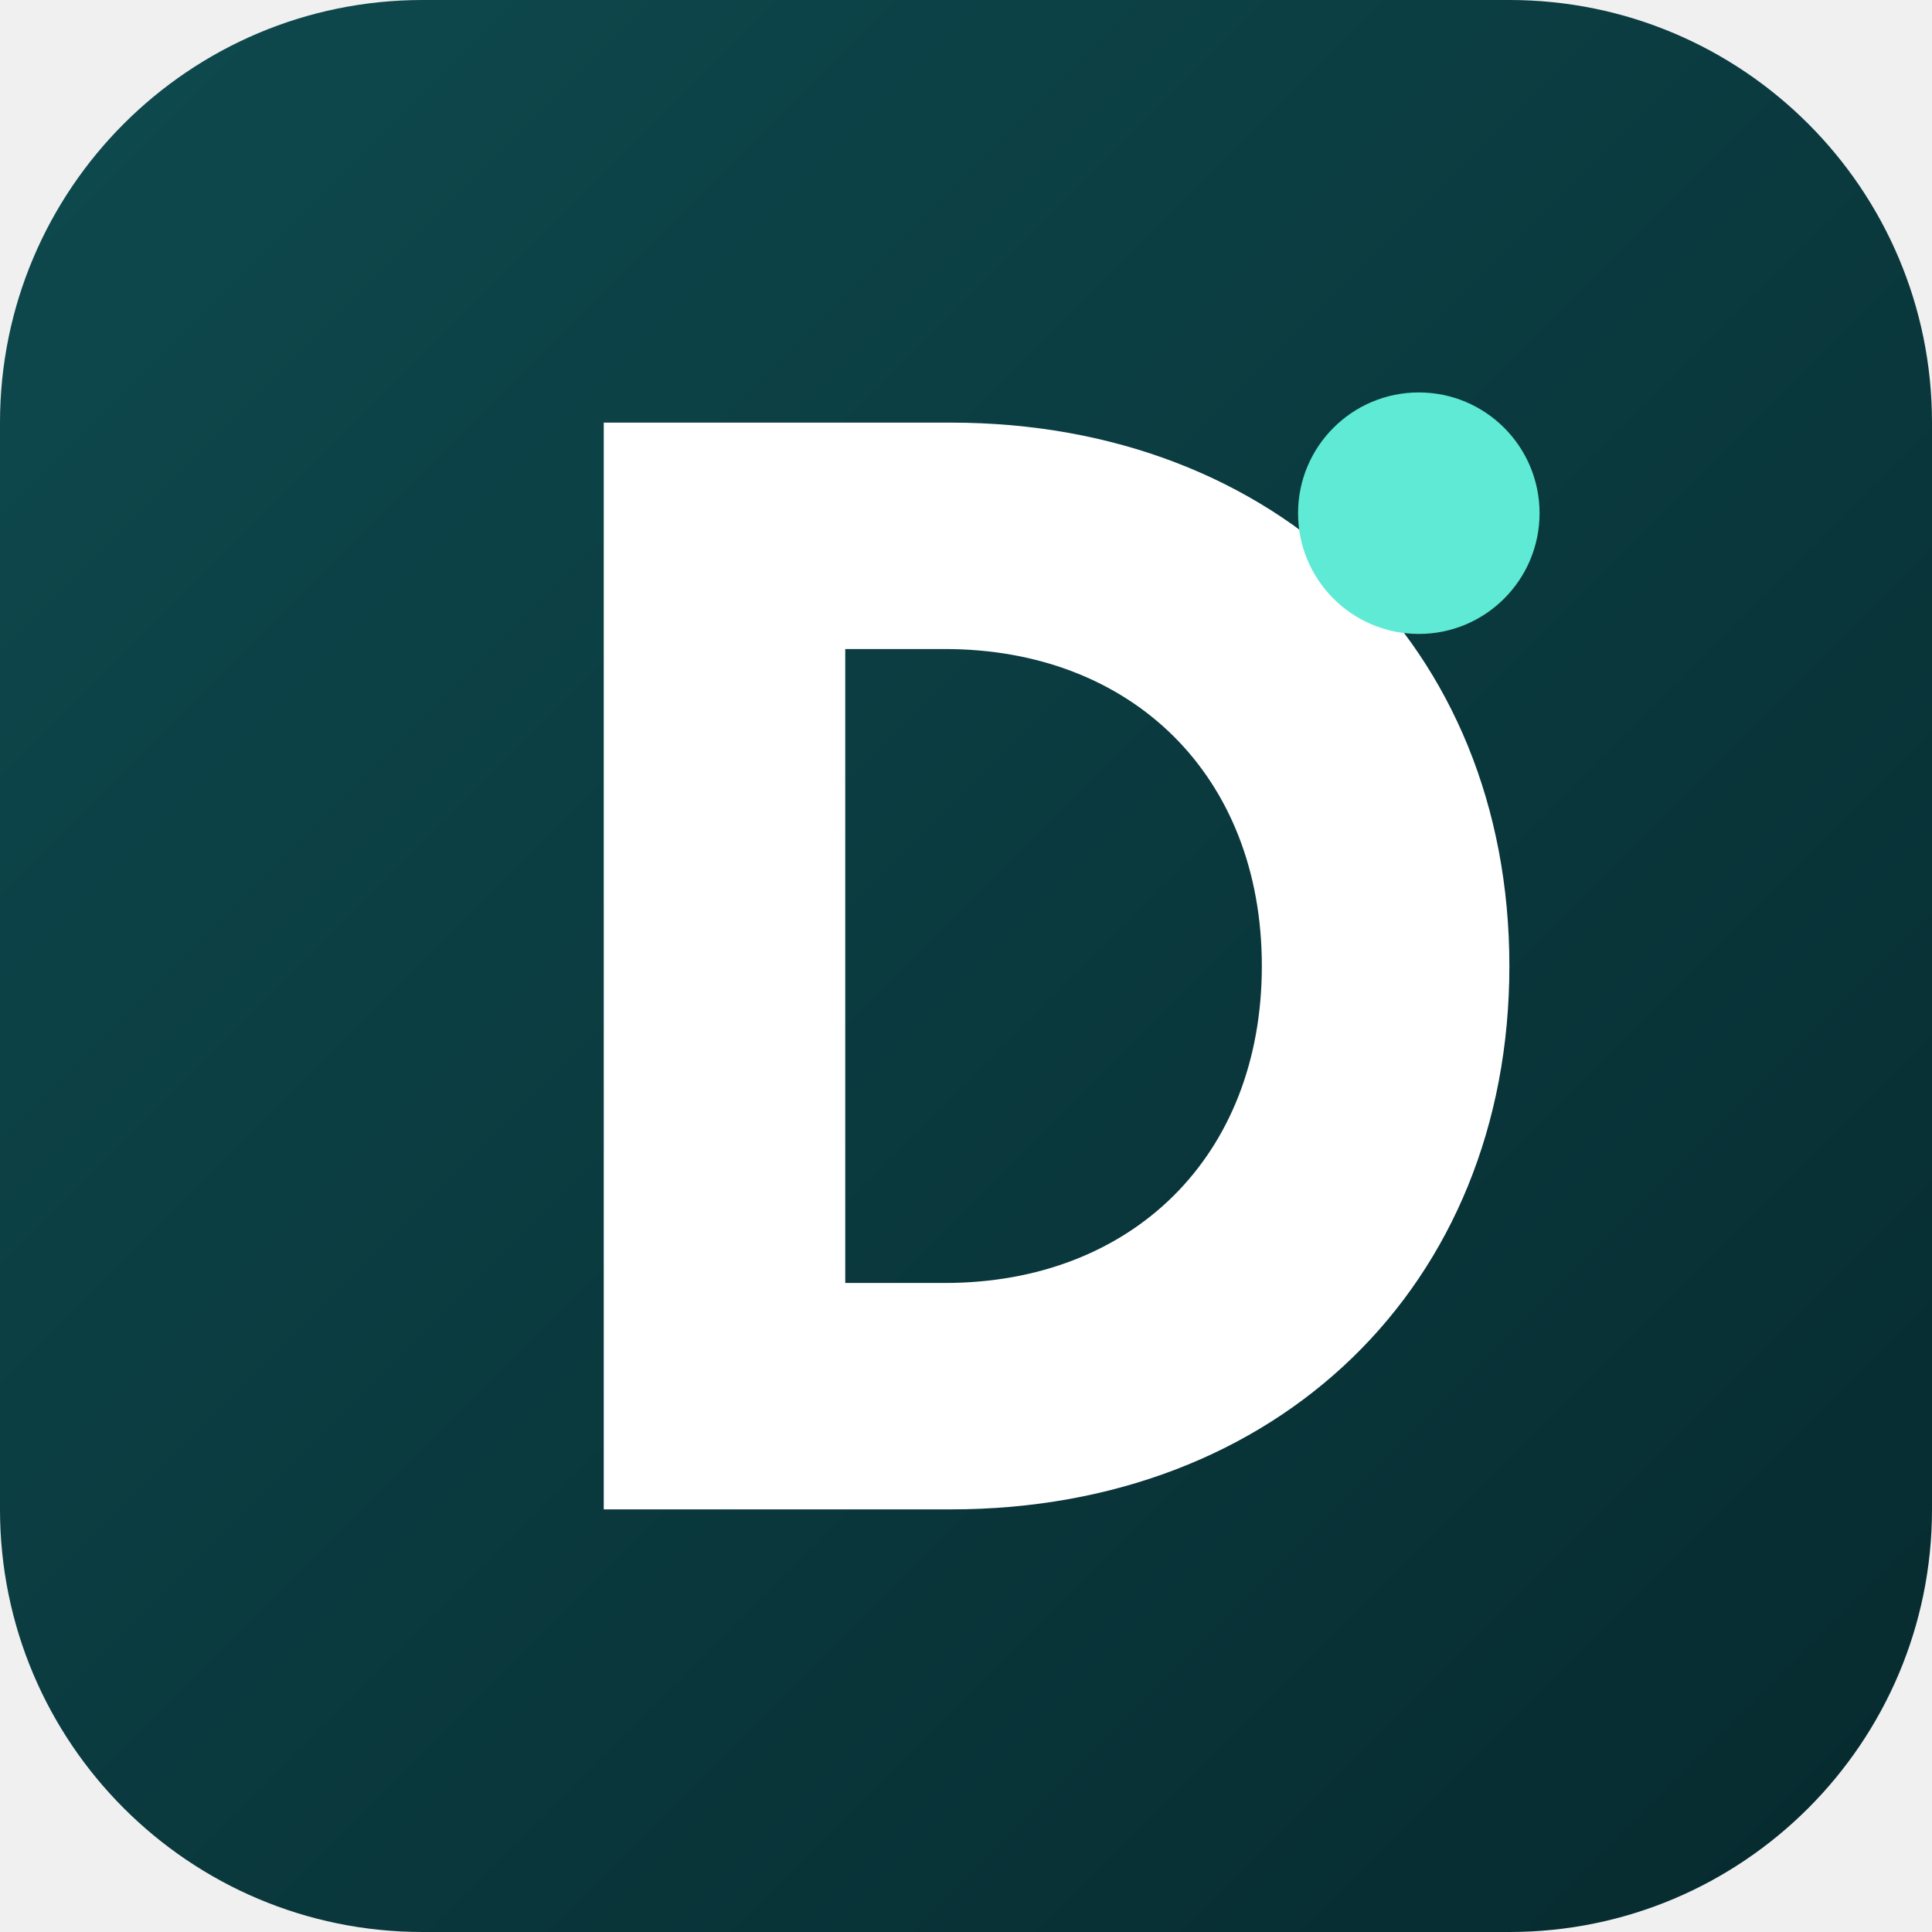
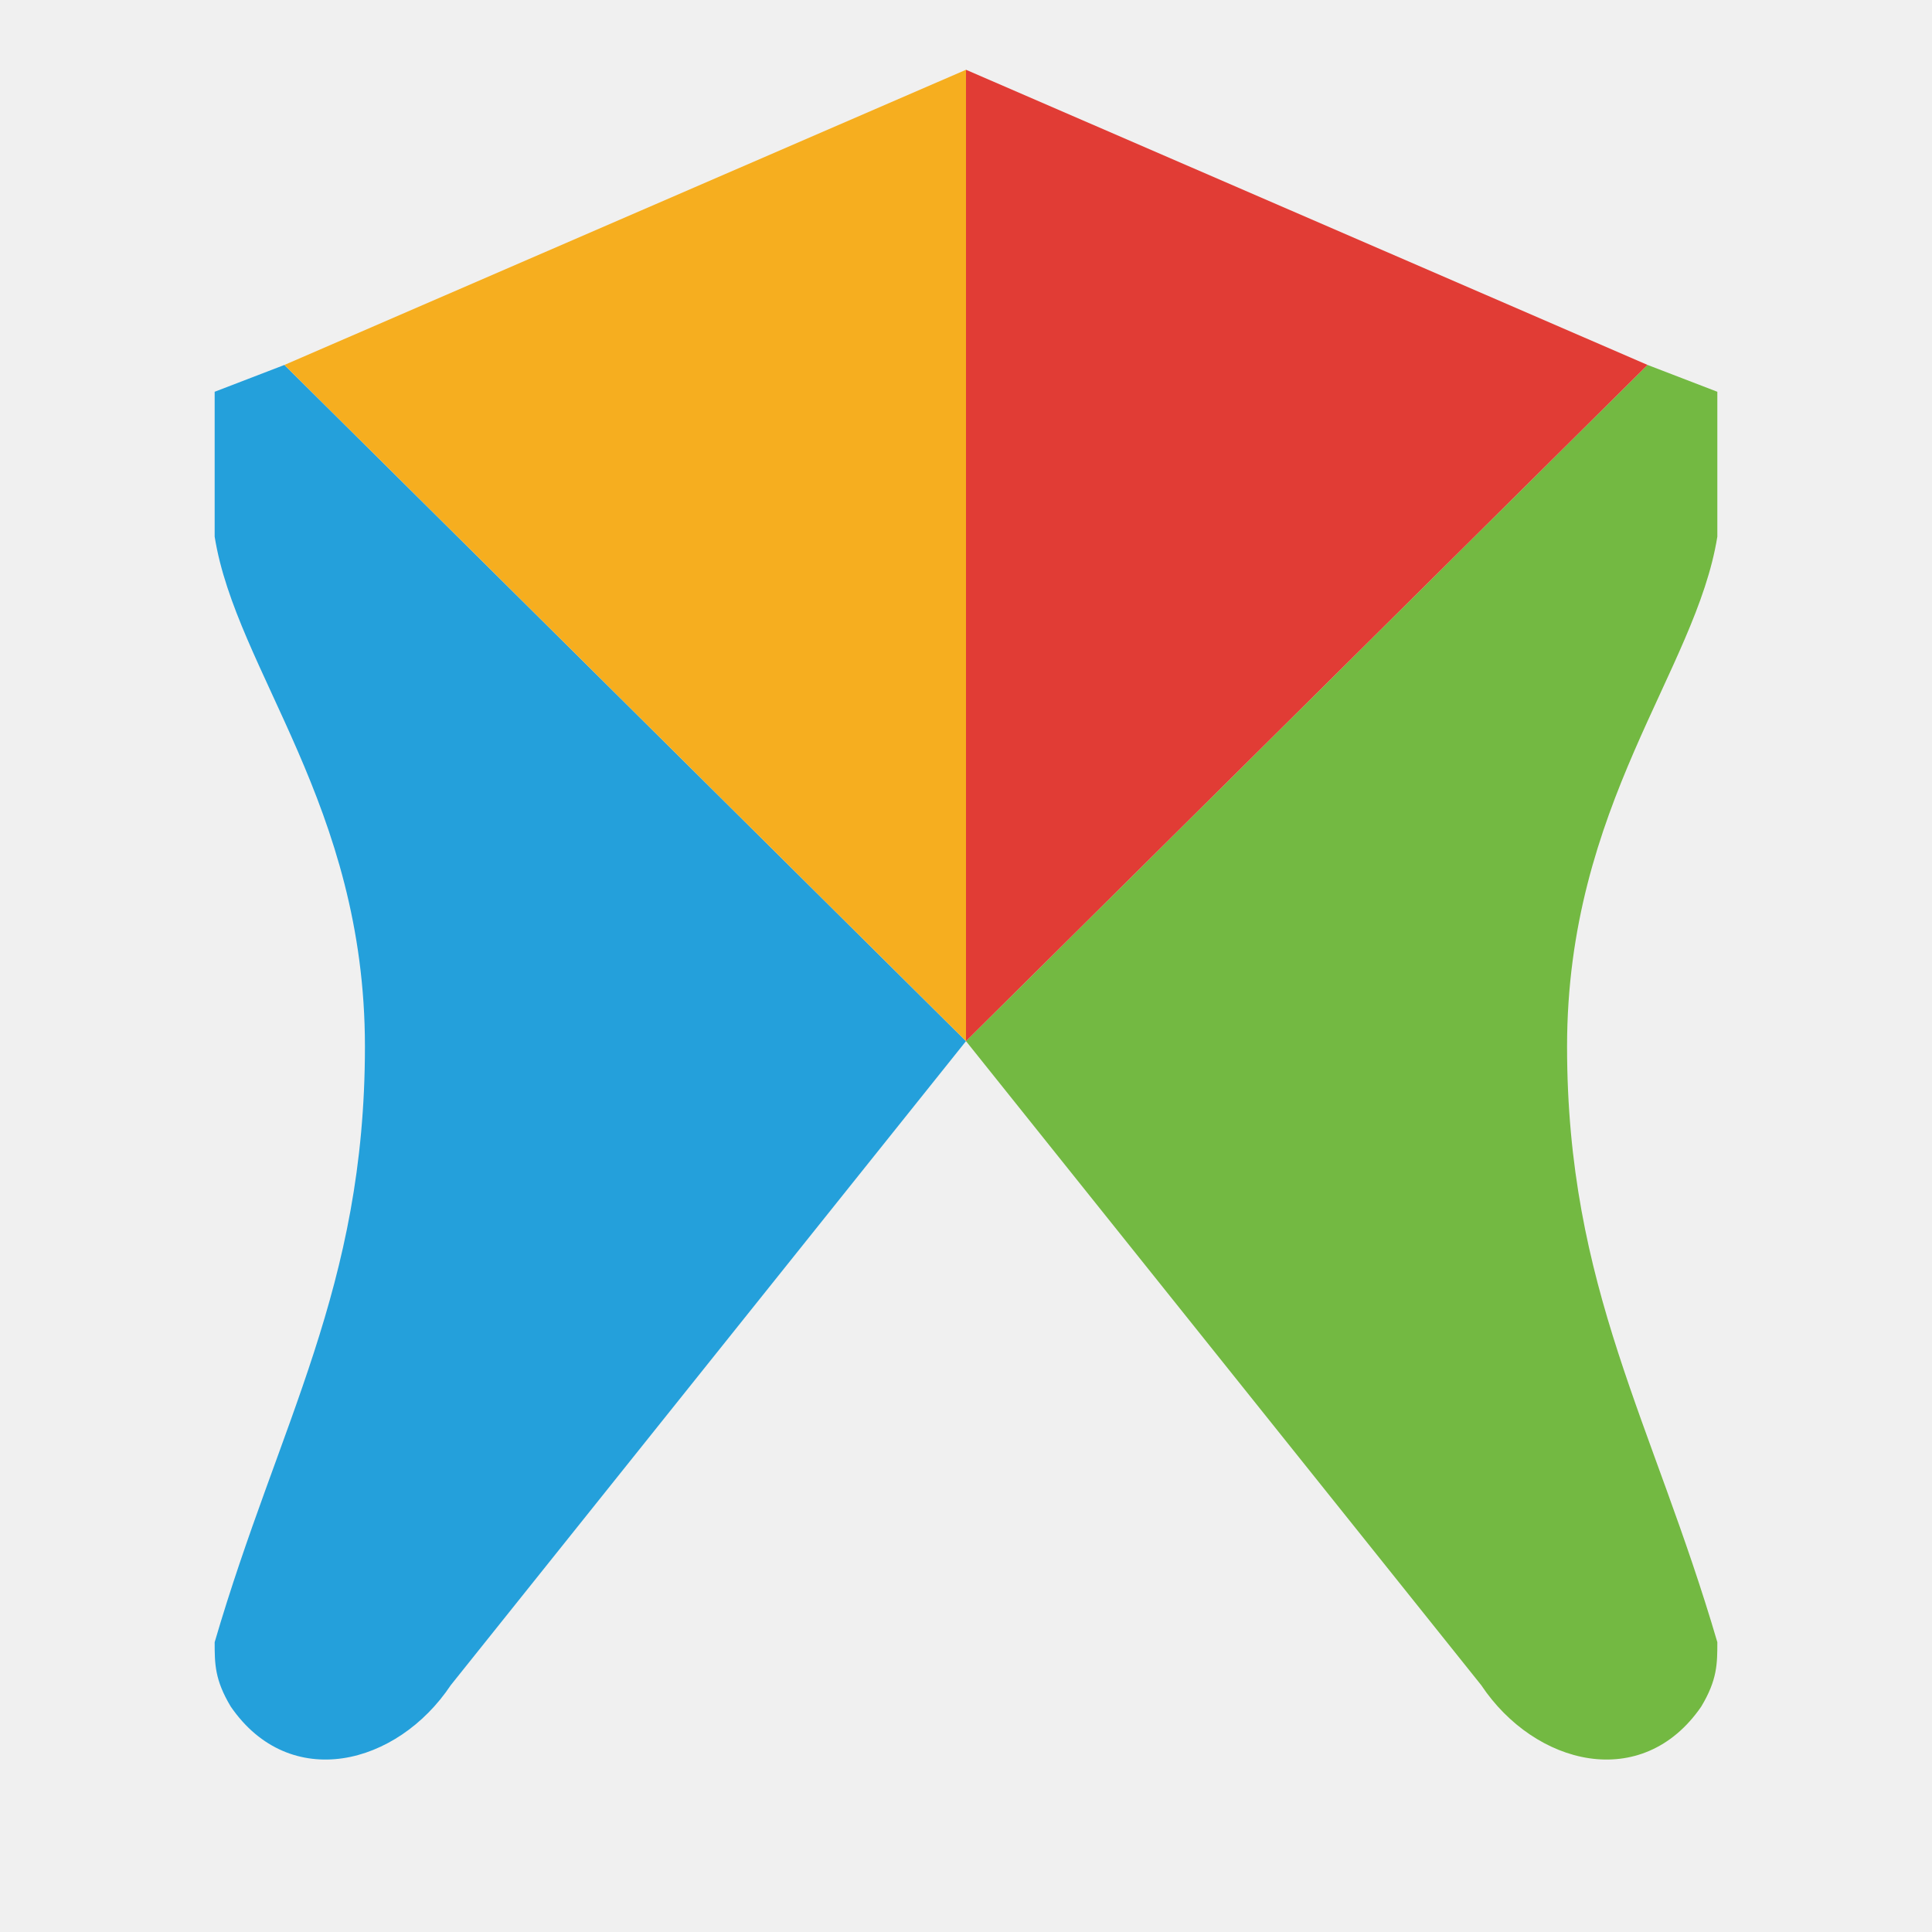
- <svg xmlns="http://www.w3.org/2000/svg" viewBox="0 0 64 64">
-   <defs>
-     <linearGradient id="g" x1="0" y1="0" x2="1" y2="1">
-       <stop offset="0" stop-color="#0e4a4f" />
-       <stop offset="1" stop-color="#062a2e" />
-     </linearGradient>
-   </defs>
-   <rect width="64" height="64" rx="14" fill="url(#g)" />
-   <path d="M20 14h11.5C42.3 14 50 21.4 50 32s-7.7 18-18.5 18H20V14zm8 7.5v21h3.3c6.2 0 10.5-4.2 10.5-10.5S37.5 21.5 31.3 21.5H28z" fill="#ffffff" />
-   <circle cx="47" cy="17" r="4" fill="#5eead4" />
+ <svg xmlns="http://www.w3.org/2000/svg" viewBox="0 0 36 36">
+   <path fill="#24A0DB" d="M4 7.3 5.3 6.8 18 19.4 8.4 31.4C7.4 32.9 5.4 33.4 4.3 31.8 4 31.3 4 31 4 30.6 5.2 26.5 6.8 24 6.8 19.5 6.8 15 4.4 12.5 4 10Z" />
+   <path fill="#F6AE1F" d="M5.3 6.8 18 1.3V19.4Z" />
+   <g transform="matrix(-1 0 0 1 36 0)">
+     <path fill="#73B942" d="M4 7.3 5.3 6.8 18 19.4 8.4 31.4C7.4 32.9 5.4 33.4 4.3 31.8 4 31.3 4 31 4 30.6 5.2 26.5 6.8 24 6.8 19.5 6.8 15 4.4 12.5 4 10Z" />
+     <path fill="#E13C35" d="M5.3 6.8 18 1.3V19.4Z" />
+   </g>
</svg>
